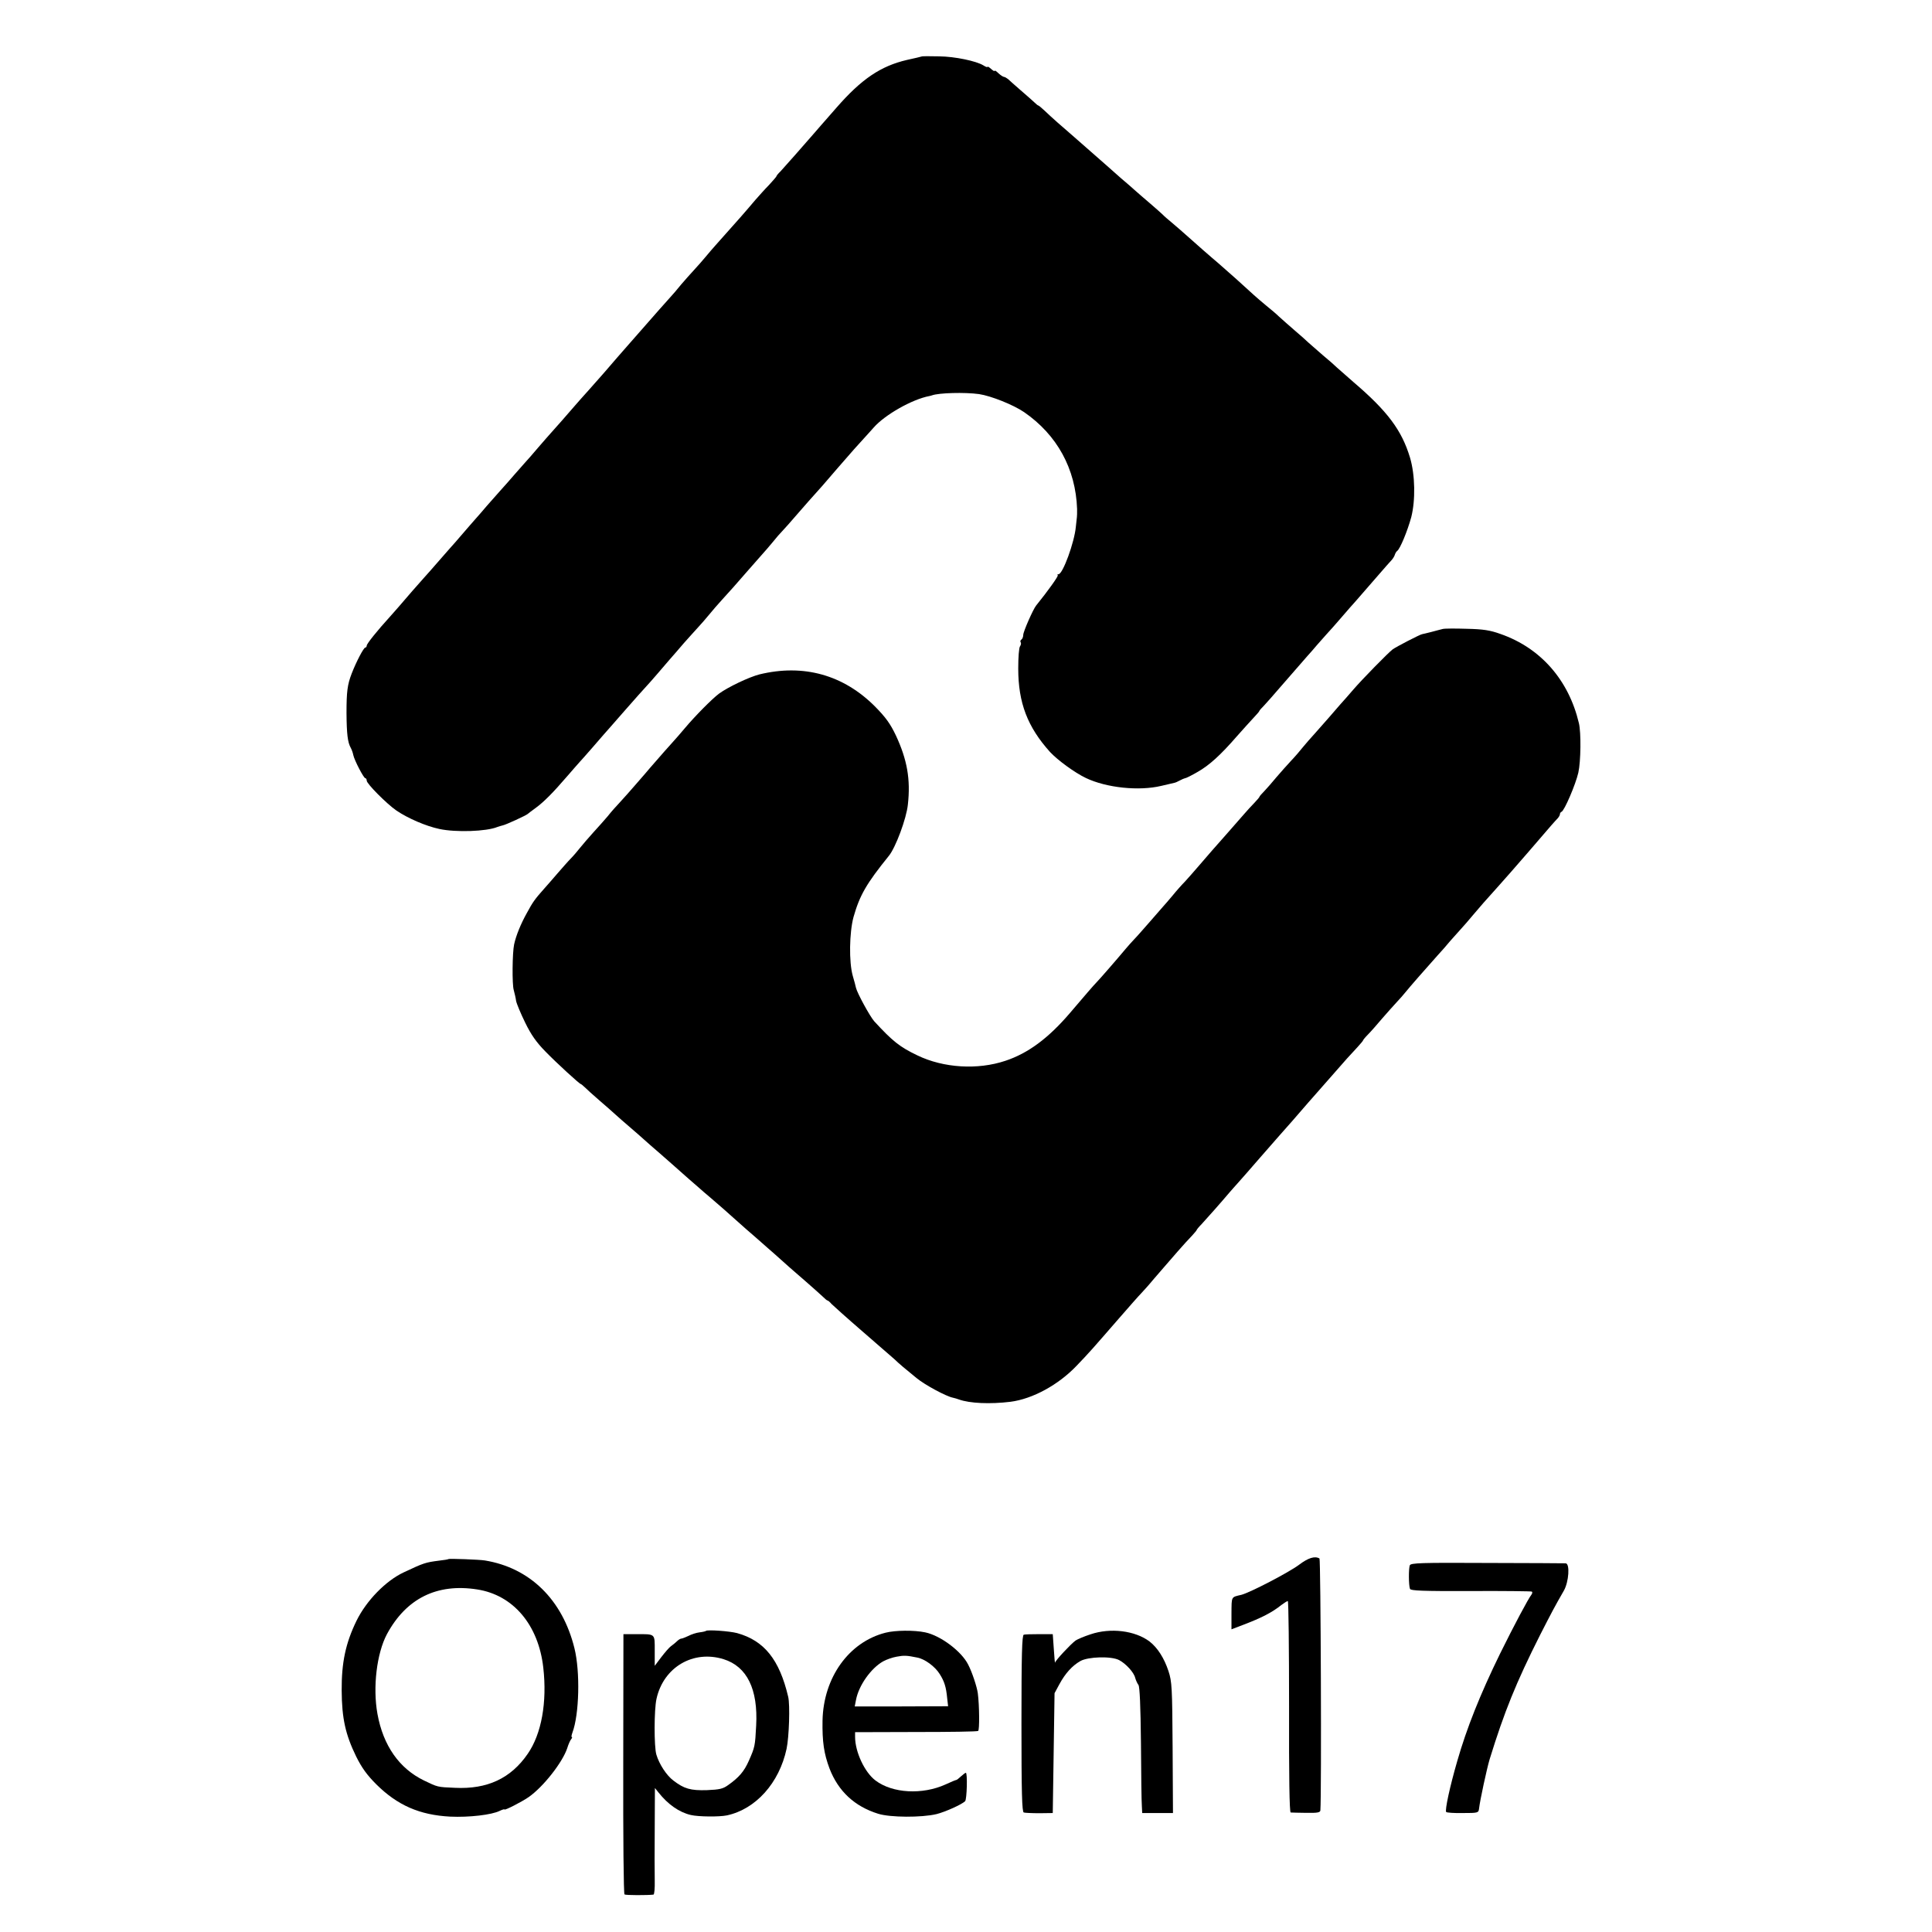
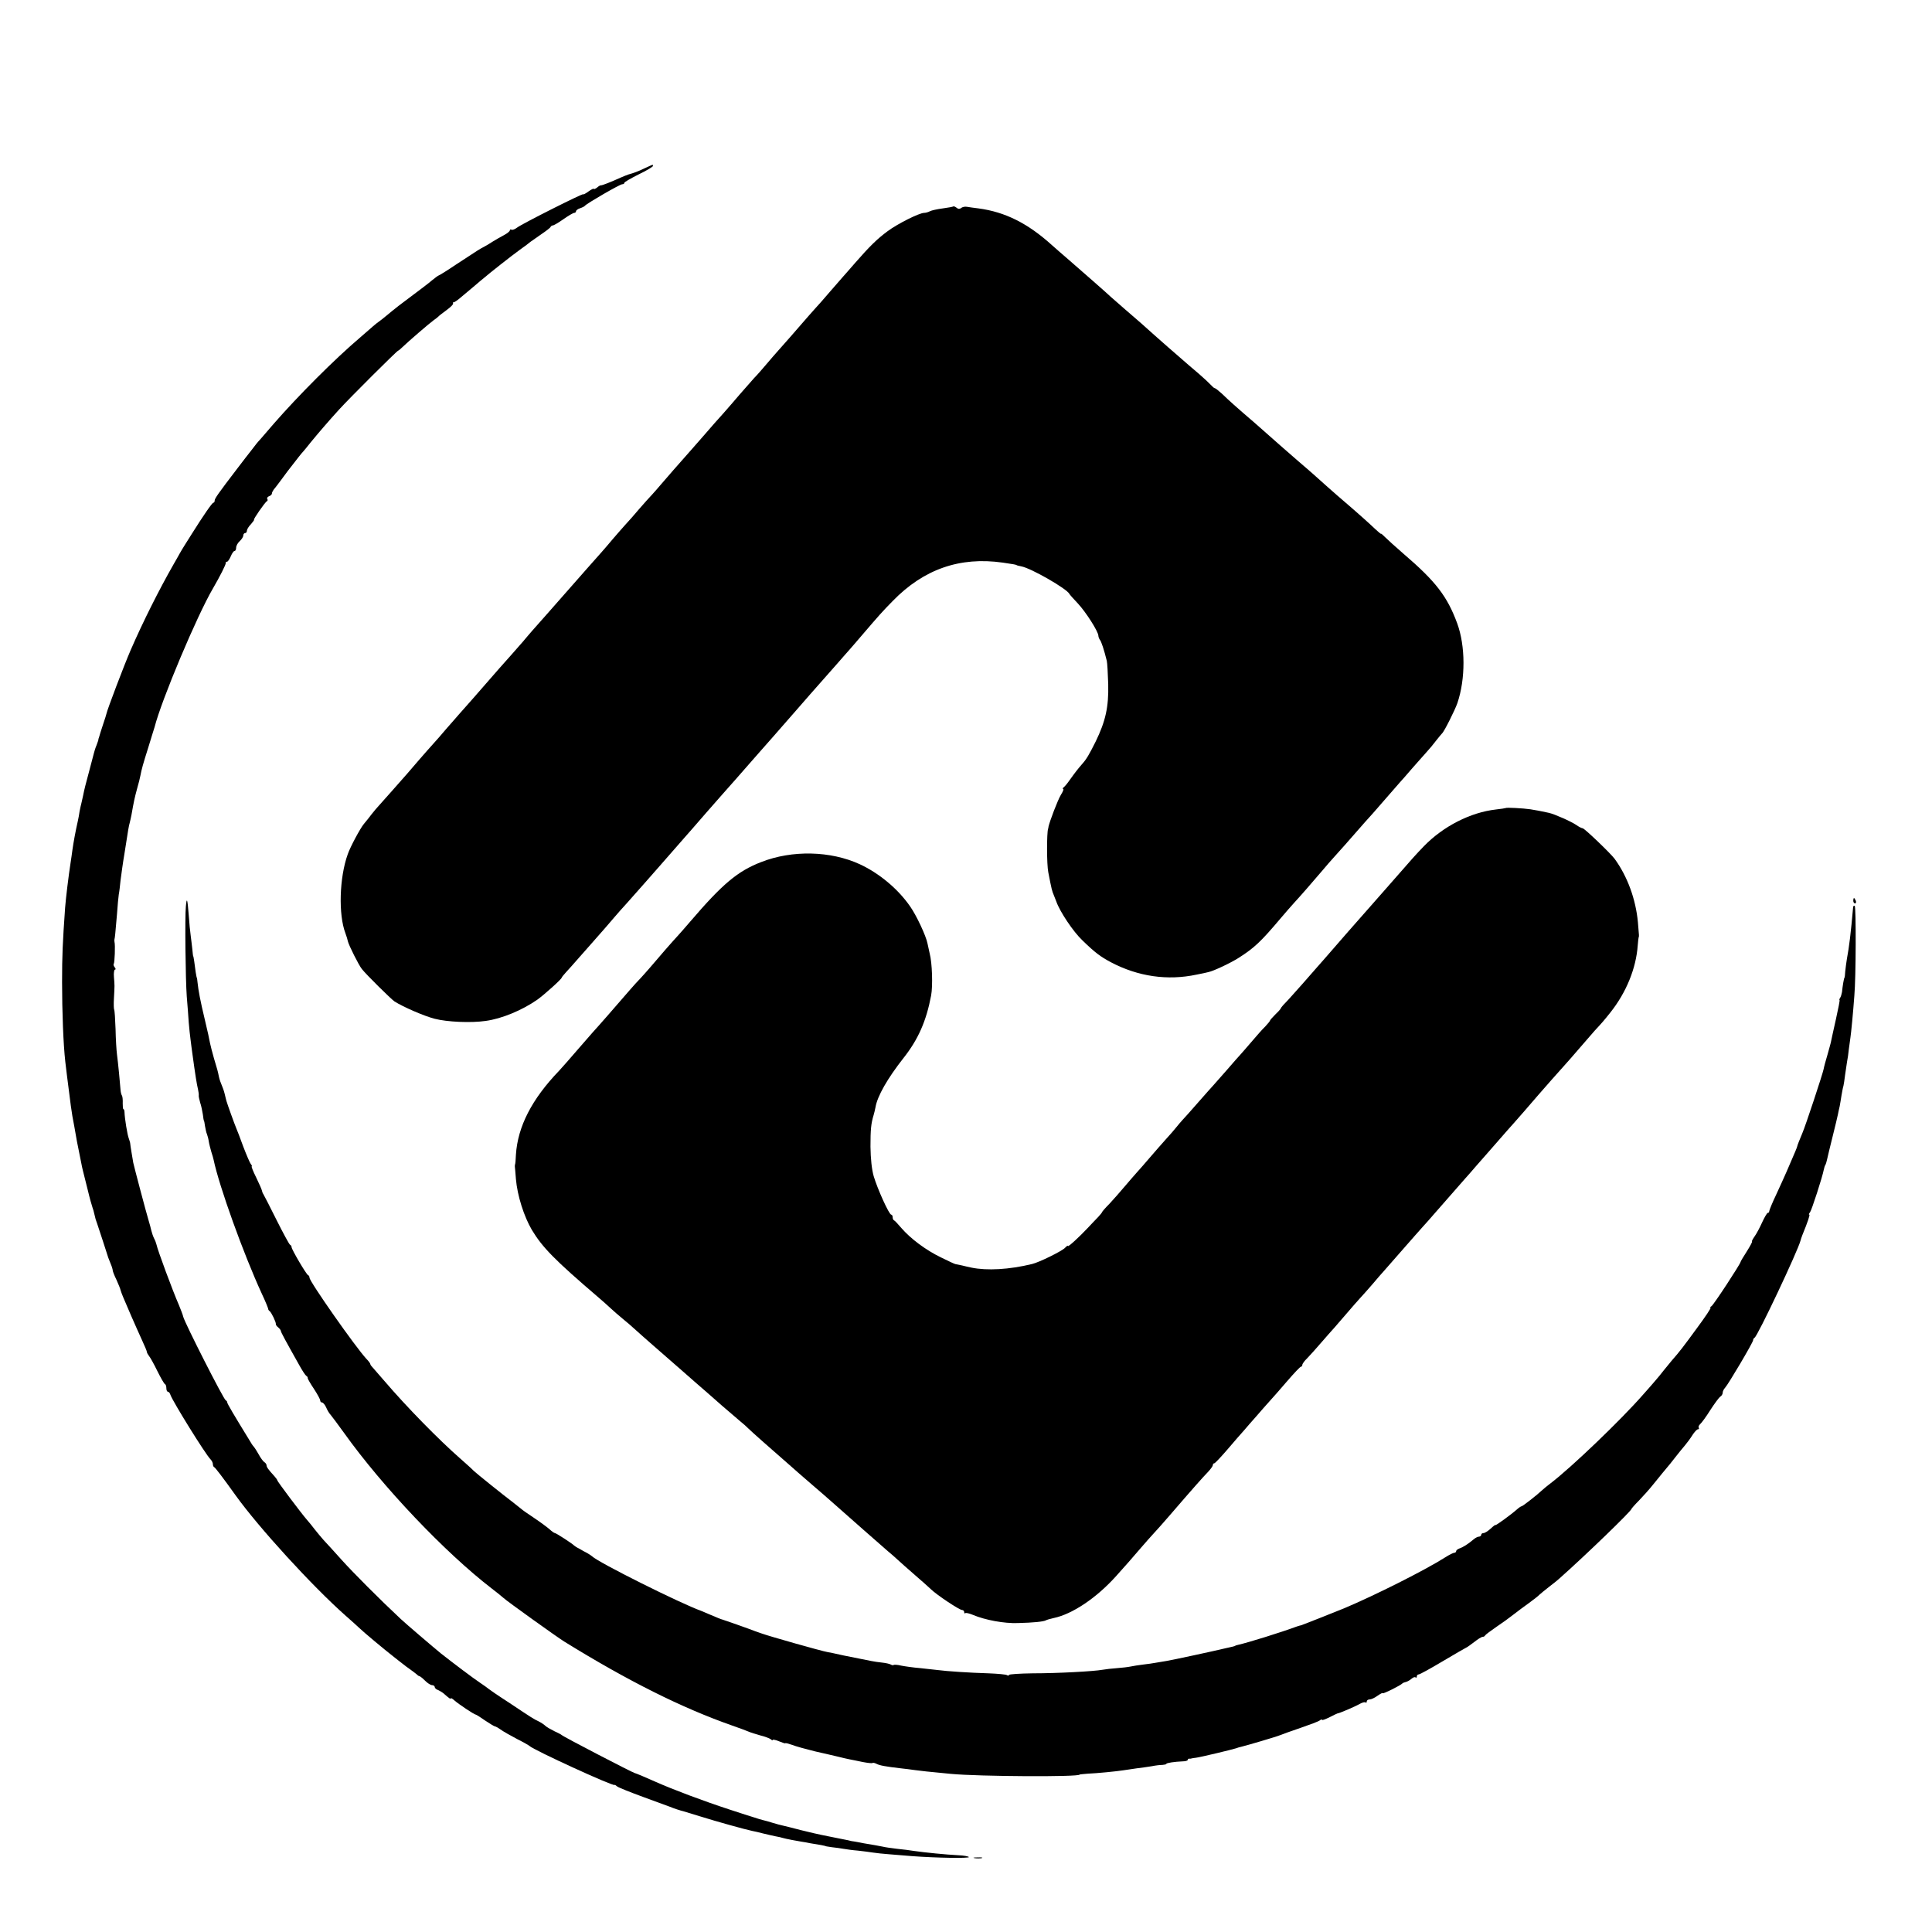
<svg xmlns="http://www.w3.org/2000/svg" version="1.0" width="1080pt" height="1080pt" viewBox="0 0 1080 1080" preserveAspectRatio="xMidYMid meet">
  <g transform="translate(0,1080) scale(0.1,-0.1)" fill="#000000" stroke="none">
-     <path d="M5155 10485 c-5 -2 -44 -11 -85 -20 -146 -34 -254 -106 -395 -268 -11 -12 -49 -56 -85 -97 -36 -41 -69 -80 -75 -86 -5 -6 -37 -42 -70 -80 -33 -37 -70 -79 -82 -92 -13 -12 -23 -25 -23 -28 0 -2 -19 -24 -42 -49 -24 -24 -57 -62 -75 -82 -60 -71 -89 -104 -223 -254 -14 -15 -38 -44 -55 -64 -16 -20 -46 -53 -65 -74 -19 -20 -51 -57 -72 -81 -20 -25 -49 -59 -65 -76 -15 -17 -41 -46 -58 -65 -65 -74 -171 -195 -180 -205 -11 -12 -90 -103 -125 -144 -12 -14 -49 -56 -83 -94 -34 -38 -70 -78 -80 -90 -35 -41 -122 -140 -137 -156 -8 -9 -40 -45 -70 -80 -30 -36 -64 -74 -75 -86 -11 -12 -38 -43 -60 -68 -22 -26 -56 -64 -75 -85 -19 -21 -54 -61 -77 -87 -23 -27 -52 -61 -65 -75 -13 -14 -45 -52 -73 -84 -27 -32 -59 -68 -70 -80 -11 -13 -42 -48 -70 -80 -27 -31 -61 -70 -75 -85 -24 -26 -103 -117 -143 -164 -10 -11 -30 -34 -45 -51 -74 -81 -132 -154 -132 -164 0 -6 -4 -11 -8 -11 -9 0 -50 -78 -76 -145 -24 -62 -29 -102 -29 -220 1 -117 6 -164 24 -196 6 -11 12 -29 14 -40 6 -29 58 -129 67 -129 4 0 8 -6 8 -14 0 -17 111 -129 166 -167 65 -44 165 -87 240 -103 93 -20 264 -14 324 11 8 3 22 7 30 9 17 3 132 56 140 64 3 3 23 18 45 34 45 33 95 83 175 176 30 35 62 71 70 80 8 9 40 44 70 79 30 35 60 69 65 75 6 6 57 65 115 131 58 66 112 127 120 135 8 8 36 40 62 70 26 30 59 69 73 85 15 17 50 57 78 90 29 32 65 73 81 90 15 16 42 47 60 69 17 21 49 58 71 82 22 24 51 57 65 72 30 35 137 156 165 188 11 12 36 41 55 64 19 24 42 50 51 59 9 9 51 56 93 105 42 48 82 94 89 101 10 10 66 74 130 149 78 90 117 134 146 165 18 20 43 47 55 61 62 71 215 158 311 176 6 1 12 3 15 4 38 14 183 18 263 7 67 -10 192 -60 252 -101 184 -127 288 -316 296 -541 0 -22 0 -42 -1 -45 0 -3 -3 -27 -6 -55 -8 -87 -73 -265 -97 -265 -6 0 -8 -3 -4 -6 4 -5 -57 -90 -121 -169 -17 -21 -72 -146 -72 -164 0 -11 -5 -23 -10 -26 -6 -4 -8 -11 -4 -16 3 -5 1 -15 -4 -22 -6 -7 -10 -62 -10 -124 0 -192 52 -327 178 -467 42 -45 137 -115 200 -145 115 -55 297 -74 422 -44 35 8 68 16 73 17 6 1 19 7 30 13 11 6 25 12 30 13 6 0 37 16 70 35 65 37 127 93 220 200 33 37 75 84 93 103 17 18 32 35 32 38 0 2 12 16 28 32 15 16 52 58 82 93 77 89 120 138 156 179 18 19 42 48 55 63 13 15 38 43 54 61 17 18 55 61 85 96 30 35 65 75 78 89 39 45 65 75 127 146 33 38 67 77 75 85 8 9 16 23 18 31 2 7 8 16 12 19 16 10 58 112 79 189 24 94 22 236 -7 333 -46 153 -126 260 -317 423 -38 33 -79 69 -91 80 -11 11 -47 43 -80 70 -32 28 -68 59 -80 70 -11 11 -47 43 -79 70 -32 28 -70 61 -85 75 -14 14 -46 41 -71 61 -24 20 -56 47 -70 60 -14 13 -58 53 -98 89 -41 36 -79 70 -85 75 -6 6 -29 25 -51 44 -22 19 -74 64 -115 101 -41 37 -91 80 -110 96 -19 16 -42 35 -50 44 -8 8 -40 36 -70 62 -30 26 -67 57 -81 70 -14 13 -52 46 -84 73 -31 28 -67 59 -79 70 -36 32 -157 138 -180 158 -69 59 -133 116 -163 145 -18 17 -36 32 -38 32 -3 0 -13 8 -23 18 -10 9 -44 40 -76 67 -32 28 -64 56 -71 63 -8 6 -18 12 -22 12 -5 0 -19 9 -31 20 -12 12 -22 18 -22 14 0 -4 -9 1 -20 11 -11 10 -20 15 -20 11 0 -3 -10 0 -22 8 -40 25 -160 50 -248 51 -47 1 -89 1 -95 0z" />
-     <path d="M8065 7284 c-11 -3 -40 -10 -65 -17 -25 -6 -47 -12 -50 -12 -11 -1 -146 -71 -165 -85 -27 -21 -171 -168 -220 -225 -22 -26 -55 -63 -73 -83 -18 -21 -47 -54 -65 -75 -18 -21 -52 -59 -75 -85 -24 -26 -55 -62 -69 -79 -14 -18 -44 -53 -67 -77 -22 -24 -59 -65 -81 -91 -22 -27 -52 -61 -67 -77 -16 -16 -28 -30 -28 -33 0 -2 -12 -16 -27 -32 -16 -16 -44 -47 -63 -69 -46 -53 -150 -171 -175 -199 -11 -13 -42 -49 -70 -81 -27 -32 -64 -73 -80 -91 -17 -17 -49 -53 -70 -79 -22 -26 -44 -52 -50 -58 -5 -6 -39 -45 -75 -86 -36 -41 -76 -87 -90 -101 -14 -15 -36 -39 -49 -55 -45 -54 -145 -169 -161 -185 -14 -14 -65 -73 -150 -173 -120 -140 -233 -224 -360 -266 -155 -52 -346 -40 -491 30 -99 47 -140 80 -242 191 -24 27 -95 157 -102 187 -2 10 -10 40 -18 67 -22 78 -19 242 4 328 35 123 72 187 198 343 38 47 98 208 106 286 16 141 -4 252 -67 387 -31 65 -56 100 -116 161 -177 178 -401 240 -647 180 -58 -15 -174 -70 -225 -107 -39 -29 -135 -126 -192 -194 -20 -24 -54 -63 -75 -86 -21 -23 -58 -65 -83 -94 -25 -28 -53 -61 -63 -73 -10 -12 -37 -43 -60 -69 -23 -27 -59 -67 -80 -90 -21 -22 -53 -58 -70 -80 -18 -21 -54 -62 -80 -90 -26 -29 -60 -68 -75 -87 -15 -19 -38 -46 -52 -60 -14 -14 -47 -52 -75 -84 -27 -32 -61 -70 -75 -86 -50 -56 -62 -73 -95 -134 -34 -61 -60 -125 -71 -175 -10 -45 -12 -225 -2 -256 4 -16 11 -43 13 -60 3 -16 26 -71 51 -122 33 -68 63 -110 112 -160 63 -65 192 -183 199 -183 2 0 11 -8 21 -17 10 -10 46 -43 81 -73 35 -30 76 -66 91 -80 15 -14 51 -45 80 -70 29 -25 65 -56 80 -70 15 -14 51 -45 80 -70 29 -25 62 -54 74 -65 12 -11 55 -49 96 -85 41 -36 80 -69 86 -75 6 -5 38 -32 70 -60 32 -27 65 -57 74 -65 9 -8 49 -44 90 -80 41 -36 80 -69 86 -75 6 -5 39 -35 74 -65 34 -30 72 -64 84 -75 13 -11 54 -47 92 -80 38 -33 79 -70 92 -82 13 -13 25 -23 28 -23 3 0 13 -8 22 -19 10 -10 89 -81 177 -157 88 -76 167 -145 176 -153 21 -21 64 -57 122 -104 47 -39 167 -103 203 -110 10 -2 26 -7 34 -10 61 -22 175 -27 289 -13 124 16 268 95 369 201 72 75 84 89 237 265 55 63 111 127 125 141 14 15 44 48 66 75 23 27 52 60 64 74 12 14 45 52 73 84 29 33 64 72 80 88 15 16 27 31 27 33 0 2 12 17 28 33 25 27 112 125 154 175 11 12 31 36 46 52 15 17 73 82 127 145 55 63 102 117 105 120 7 7 130 147 161 184 13 15 33 38 44 50 19 21 120 136 175 199 14 15 40 44 58 63 17 19 32 36 32 39 0 2 12 17 28 33 15 15 50 55 77 87 28 32 65 74 82 92 18 19 41 45 51 58 20 25 108 126 178 204 23 25 55 61 70 80 16 18 43 48 59 66 17 18 46 52 66 76 21 24 48 56 60 70 13 14 51 57 84 94 33 37 65 73 70 79 10 11 175 201 225 260 14 16 31 35 38 42 6 7 12 17 12 22 0 6 4 12 9 14 16 6 79 153 94 219 14 62 16 225 3 277 -57 241 -214 420 -438 498 -58 21 -97 27 -188 29 -63 2 -124 2 -135 -1z" />
-     <path d="M7262 2053 c-57 -43 -273 -155 -322 -168 -59 -14 -55 -7 -56 -104 l0 -89 60 23 c109 41 168 72 219 113 16 12 32 22 36 22 4 0 7 -265 7 -590 -1 -386 2 -591 9 -592 6 0 45 -2 88 -2 62 -1 77 2 78 14 7 95 2 1403 -5 1408 -26 15 -62 4 -114 -35z" />
-     <path d="M2508 2085 c-2 -2 -25 -6 -53 -9 -78 -10 -86 -13 -199 -66 -100 -47 -208 -158 -263 -270 -61 -125 -84 -234 -83 -390 1 -156 21 -246 81 -369 32 -64 60 -103 113 -156 118 -117 242 -171 412 -180 107 -5 233 10 277 32 15 7 27 11 27 8 0 -7 96 42 135 69 82 57 190 195 216 274 6 20 16 43 22 50 5 6 7 12 3 12 -3 0 -1 11 4 25 38 101 44 340 11 472 -67 271 -249 449 -501 490 -30 5 -198 11 -202 8z m159 -170 c202 -31 343 -198 370 -437 22 -194 -10 -371 -87 -482 -94 -137 -226 -199 -407 -190 -99 4 -96 4 -173 41 -138 67 -228 195 -260 372 -27 149 -4 339 53 446 108 200 280 285 504 250z" />
-     <path d="M7881 2050 c-7 -17 -7 -111 1 -132 4 -10 68 -13 339 -12 184 1 338 -1 342 -3 4 -3 3 -10 -2 -17 -17 -21 -97 -171 -176 -331 -111 -227 -186 -415 -239 -600 -42 -145 -69 -272 -62 -284 3 -4 44 -7 93 -6 86 0 88 1 91 25 5 46 44 225 59 275 82 266 148 429 282 695 65 127 80 156 133 248 28 49 35 152 10 153 -9 0 -208 2 -440 2 -368 2 -425 0 -431 -13z" />
-     <path d="M3946 1683 c-2 -2 -18 -6 -36 -8 -17 -2 -45 -11 -62 -20 -17 -8 -35 -15 -40 -15 -5 0 -16 -7 -24 -15 -8 -8 -23 -20 -33 -27 -10 -7 -34 -35 -54 -61 l-37 -49 0 85 c0 97 5 92 -105 92 l-70 0 -1 -725 c-1 -405 2 -727 7 -730 7 -5 128 -5 162 -1 5 1 8 36 7 79 -1 42 -1 176 0 297 l1 220 20 -25 c53 -67 116 -111 181 -126 42 -10 160 -11 202 -2 161 35 292 181 333 372 14 66 20 245 9 291 -49 208 -134 314 -286 356 -42 11 -166 20 -174 12z m99 -158 c131 -41 193 -168 182 -371 -6 -115 -7 -120 -41 -197 -26 -59 -55 -93 -116 -136 -29 -21 -48 -25 -118 -28 -92 -3 -128 8 -187 53 -39 29 -80 92 -96 146 -13 44 -13 251 1 312 39 176 205 274 375 221z" />
-     <path d="M4950 1673 c-205 -52 -347 -251 -352 -491 -2 -119 8 -185 39 -268 49 -127 140 -212 272 -253 67 -21 242 -22 326 -2 48 12 140 53 160 72 10 10 14 159 4 159 -3 0 -15 -9 -27 -20 -12 -11 -23 -20 -26 -20 -3 0 -30 -11 -60 -25 -130 -59 -297 -50 -392 22 -61 46 -114 160 -114 244 l0 26 339 1 c187 0 344 2 349 6 8 5 7 142 -2 211 -5 36 -32 118 -54 160 -37 74 -154 162 -240 180 -61 13 -168 12 -222 -2z m178 -139 c42 -8 99 -50 125 -92 26 -41 36 -72 42 -137 l5 -43 -261 -1 -261 0 7 36 c15 81 84 178 152 216 18 10 52 22 75 26 42 8 57 7 116 -5z" />
-     <path d="M6096 1664 c-37 -12 -74 -28 -84 -35 -29 -22 -112 -111 -114 -123 -1 -6 -4 27 -7 74 l-6 85 -75 0 c-41 0 -81 -1 -87 -3 -10 -3 -13 -111 -13 -497 0 -385 3 -494 13 -497 6 -2 46 -4 87 -4 l75 1 5 335 5 335 27 50 c33 61 72 104 118 130 44 24 172 28 216 5 38 -20 83 -69 90 -100 4 -14 12 -31 18 -39 7 -9 12 -116 14 -325 1 -171 3 -329 5 -351 l2 -40 86 0 86 0 -2 365 c-2 338 -4 370 -23 428 -24 73 -61 131 -106 166 -81 61 -218 78 -330 40z" />
+     <path d="M3605 9860 c-37 -18 -65 -28 -91 -35 -6 -2 -27 -10 -45 -18 -53 -24 -103 -44 -110 -43 -3 1 -13 -5 -22 -13 -10 -7 -17 -10 -17 -7 0 4 -13 -2 -30 -14 -16 -12 -30 -19 -30 -16 0 7 -340 -164 -369 -186 -13 -10 -27 -15 -32 -12 -5 3 -9 1 -9 -4 0 -5 -15 -17 -32 -26 -18 -9 -46 -26 -63 -36 -16 -11 -39 -24 -50 -30 -23 -12 -27 -14 -153 -97 -52 -35 -97 -63 -100 -63 -2 0 -19 -12 -37 -27 -18 -16 -73 -57 -121 -93 -49 -36 -95 -72 -104 -80 -9 -8 -34 -28 -55 -45 -22 -16 -45 -34 -51 -40 -6 -5 -37 -32 -69 -60 -147 -125 -348 -327 -485 -484 -30 -35 -64 -74 -75 -87 -12 -12 -32 -37 -45 -55 -14 -17 -52 -67 -85 -110 -104 -136 -125 -166 -125 -177 0 -7 -3 -12 -7 -12 -7 0 -57 -73 -118 -170 -12 -19 -30 -48 -41 -65 -10 -16 -24 -39 -30 -50 -6 -11 -21 -38 -34 -60 -80 -140 -171 -321 -240 -480 -36 -83 -131 -333 -135 -355 0 -3 -9 -30 -19 -60 -10 -30 -20 -62 -22 -70 -3 -8 -5 -15 -4 -15 1 0 -4 -13 -10 -30 -7 -16 -13 -37 -15 -45 -2 -8 -13 -51 -25 -95 -23 -85 -28 -105 -36 -145 -3 -14 -7 -32 -9 -40 -2 -8 -7 -28 -10 -45 -2 -16 -7 -41 -10 -55 -13 -57 -24 -118 -30 -160 -3 -25 -8 -56 -10 -70 -12 -77 -27 -202 -31 -254 -14 -199 -17 -267 -17 -416 0 -164 7 -349 18 -445 5 -43 10 -85 31 -247 5 -39 12 -78 19 -113 3 -16 10 -55 15 -85 6 -30 13 -66 16 -80 3 -14 7 -34 9 -45 4 -22 5 -26 35 -145 11 -47 24 -92 27 -100 3 -8 8 -24 10 -35 6 -27 9 -37 16 -55 5 -15 60 -181 62 -190 1 -3 7 -18 13 -33 7 -16 12 -33 12 -38 0 -5 9 -29 21 -53 11 -25 22 -51 23 -58 2 -7 8 -24 14 -38 6 -14 26 -61 45 -105 19 -44 47 -106 61 -137 15 -32 27 -61 27 -65 0 -5 6 -15 12 -23 7 -8 28 -46 47 -85 19 -38 38 -72 43 -73 4 -2 7 -12 7 -23 0 -10 4 -19 9 -19 5 0 11 -8 14 -18 13 -37 195 -331 224 -360 7 -7 13 -19 13 -27 0 -7 3 -15 8 -17 6 -3 46 -55 119 -157 130 -181 429 -508 613 -671 34 -30 70 -62 79 -71 19 -19 142 -122 190 -159 18 -14 40 -32 51 -40 10 -8 28 -22 40 -30 12 -8 28 -21 36 -27 7 -7 15 -13 19 -13 3 0 17 -11 31 -25 14 -14 31 -25 39 -25 8 0 15 -5 15 -10 0 -6 8 -14 18 -17 9 -4 22 -12 29 -17 35 -31 43 -36 43 -30 0 4 10 -2 22 -13 23 -20 108 -77 118 -78 3 0 26 -15 52 -33 26 -17 50 -32 53 -32 4 0 19 -8 33 -18 15 -11 56 -34 92 -53 36 -18 67 -36 70 -39 21 -22 473 -229 476 -218 0 2 7 -2 15 -9 8 -6 73 -32 144 -58 72 -26 139 -51 150 -55 18 -8 61 -22 75 -25 3 -1 46 -14 95 -29 89 -28 251 -73 290 -81 11 -2 38 -8 60 -14 22 -5 54 -13 70 -16 17 -3 35 -7 40 -9 16 -5 89 -19 105 -21 8 -1 31 -5 50 -9 19 -3 46 -8 60 -10 14 -3 25 -5 25 -6 0 -1 16 -3 35 -6 19 -2 49 -6 65 -9 17 -3 53 -8 80 -10 28 -3 66 -8 85 -11 19 -3 58 -7 85 -9 28 -2 88 -7 135 -11 134 -10 321 -13 316 -5 -3 4 -29 9 -58 10 -75 4 -185 15 -248 24 -19 3 -62 9 -95 12 -33 4 -69 9 -80 12 -11 2 -30 6 -42 8 -13 2 -42 7 -65 11 -24 5 -47 9 -53 10 -5 0 -21 3 -35 7 -14 3 -63 13 -110 22 -47 9 -116 25 -155 35 -38 10 -81 21 -95 24 -14 3 -41 10 -60 16 -19 6 -43 13 -53 15 -10 2 -32 9 -50 15 -18 5 -79 25 -137 44 -150 49 -317 112 -414 155 -42 19 -115 50 -119 50 -11 2 -399 203 -407 212 -3 3 -22 13 -42 22 -20 10 -43 23 -50 30 -7 7 -24 18 -38 25 -29 14 -28 13 -169 107 -59 38 -108 72 -111 75 -3 3 -25 19 -49 35 -36 24 -145 106 -216 162 -43 35 -195 165 -224 192 -121 113 -266 259 -331 331 -41 46 -87 96 -101 111 -14 16 -36 42 -50 60 -13 17 -32 41 -43 53 -30 34 -166 215 -166 221 0 3 -8 14 -17 24 -33 36 -43 50 -43 60 0 6 -6 14 -13 18 -6 4 -21 24 -31 43 -11 19 -22 37 -25 40 -3 3 -12 14 -18 25 -99 161 -133 219 -133 226 0 4 -3 9 -8 11 -12 5 -229 432 -238 468 -1 8 -15 43 -24 65 -35 80 -119 307 -125 337 -2 9 -8 25 -14 36 -5 10 -12 30 -15 43 -3 13 -10 40 -16 59 -12 39 -80 296 -85 320 -5 29 -17 100 -17 107 0 5 -4 17 -8 29 -8 20 -23 111 -24 147 0 9 -3 17 -6 17 -3 0 -4 15 -4 32 1 18 -1 38 -4 43 -4 6 -7 19 -8 30 -2 31 -14 156 -20 200 -3 23 -7 86 -8 142 -2 56 -5 105 -8 110 -2 4 -3 33 -1 63 4 74 4 69 0 118 -2 23 1 42 6 42 5 0 4 6 -2 13 -6 8 -8 16 -5 19 5 6 9 105 4 123 -1 6 -1 12 0 15 2 6 5 31 14 140 3 47 8 96 10 110 3 14 7 50 10 80 4 30 13 98 22 150 21 136 24 153 29 170 2 8 7 29 10 45 13 74 17 93 31 145 9 30 17 64 19 75 7 36 13 59 45 160 17 55 32 105 34 110 39 153 237 623 326 775 39 67 74 136 72 143 -1 4 2 7 7 7 5 0 14 14 21 30 7 17 16 30 21 30 5 0 9 8 9 18 0 11 9 27 20 37 11 10 20 24 20 32 0 7 5 13 10 13 6 0 10 6 10 13 0 7 10 24 23 37 12 14 20 25 17 25 -6 0 62 99 72 103 4 2 6 8 2 13 -3 5 2 12 10 15 9 3 16 10 16 15 0 6 5 15 10 22 6 7 24 30 40 52 16 22 33 45 37 50 58 75 79 102 88 111 5 6 24 28 40 49 40 49 99 118 160 185 59 65 325 330 331 330 2 0 12 8 22 18 34 33 154 136 175 151 12 8 24 18 27 21 3 4 24 20 47 37 23 17 39 33 36 37 -3 3 -2 6 3 6 5 0 25 14 44 31 19 16 52 44 74 62 21 18 43 37 50 42 26 23 155 125 201 158 28 20 55 40 60 45 6 4 33 23 60 42 28 19 52 37 53 42 2 4 8 8 13 8 5 0 32 16 59 35 27 19 54 35 60 35 5 0 10 4 10 9 0 5 10 13 23 17 12 4 24 10 27 14 9 12 195 120 208 120 7 0 12 3 12 8 0 4 36 25 80 47 44 21 80 43 80 47 0 4 -1 8 -2 7 -2 0 -21 -9 -43 -19z" />
+     <path d="M5329 9646 c-2 -2 -29 -7 -59 -11 -30 -4 -63 -11 -72 -16 -9 -5 -24 -9 -32 -9 -27 0 -149 -61 -205 -103 -58 -43 -99 -83 -182 -178 -30 -34 -58 -67 -64 -73 -5 -6 -39 -45 -75 -86 -35 -41 -71 -82 -80 -91 -8 -9 -26 -29 -40 -45 -69 -80 -148 -170 -169 -193 -13 -14 -42 -48 -65 -75 -22 -26 -54 -63 -71 -80 -16 -18 -52 -59 -80 -91 -27 -32 -68 -79 -90 -104 -42 -46 -50 -56 -125 -142 -25 -28 -54 -62 -65 -74 -60 -68 -136 -154 -161 -184 -16 -19 -38 -44 -49 -56 -11 -11 -42 -46 -70 -78 -27 -32 -63 -73 -80 -91 -16 -18 -48 -54 -70 -80 -22 -26 -49 -58 -60 -70 -11 -12 -49 -56 -85 -96 -36 -41 -85 -97 -110 -125 -25 -28 -74 -84 -110 -125 -36 -40 -74 -84 -85 -96 -11 -12 -34 -40 -52 -61 -18 -21 -47 -54 -65 -74 -28 -31 -98 -110 -161 -183 -16 -19 -77 -88 -132 -150 -11 -12 -42 -49 -70 -80 -27 -32 -61 -71 -75 -86 -14 -15 -47 -53 -75 -85 -27 -32 -58 -67 -68 -79 -43 -49 -134 -152 -155 -175 -12 -13 -33 -37 -45 -53 -12 -16 -31 -40 -43 -54 -20 -24 -76 -128 -90 -169 -47 -130 -53 -338 -13 -442 6 -16 12 -36 14 -46 5 -21 60 -132 78 -154 24 -31 163 -168 182 -181 49 -31 166 -82 225 -97 69 -18 203 -24 285 -12 89 12 203 59 289 119 39 28 136 115 136 123 0 2 11 16 24 30 14 15 47 52 73 82 26 30 57 65 68 77 11 12 47 53 80 91 33 39 70 81 82 95 24 26 38 42 138 155 33 38 69 79 80 91 11 13 43 49 70 80 28 32 59 68 70 80 11 12 31 35 44 50 21 25 136 156 166 190 26 29 132 149 148 168 33 37 111 127 132 150 11 13 43 49 70 80 28 32 59 68 70 80 11 12 45 51 75 86 30 34 64 73 75 85 11 13 45 51 75 85 30 35 60 68 65 74 6 6 37 43 70 81 101 118 118 137 175 195 173 178 375 249 615 215 61 -9 73 -11 78 -14 1 -2 13 -4 26 -7 55 -10 256 -126 269 -154 1 -3 22 -27 47 -53 45 -48 115 -158 115 -181 0 -6 4 -16 8 -22 8 -8 24 -57 39 -118 3 -12 6 -70 8 -131 3 -127 -15 -207 -70 -320 -37 -74 -51 -98 -75 -125 -23 -26 -43 -52 -70 -90 -13 -19 -29 -38 -35 -42 -5 -4 -6 -8 -2 -8 5 0 -1 -15 -13 -34 -17 -28 -62 -146 -69 -178 0 -5 -1 -9 -2 -10 -8 -26 -8 -200 1 -244 19 -98 20 -102 32 -131 6 -16 12 -30 13 -33 19 -55 94 -168 146 -217 71 -69 101 -91 159 -122 152 -80 316 -104 480 -69 30 6 60 12 65 14 27 5 125 51 170 80 86 55 122 88 235 222 25 30 59 68 75 86 36 39 90 101 154 176 25 30 55 64 66 76 17 18 94 105 175 198 14 15 34 38 45 50 11 12 45 51 75 86 30 34 64 73 75 86 11 12 43 48 70 80 28 31 63 71 78 88 16 17 41 47 55 66 15 19 30 37 33 40 11 8 73 132 86 170 46 136 45 319 -1 445 -56 152 -120 235 -301 390 -44 38 -90 80 -102 92 -13 13 -23 22 -23 19 0 -2 -15 10 -33 27 -29 28 -96 88 -173 154 -30 25 -153 134 -179 158 -13 11 -49 43 -81 70 -71 62 -132 115 -154 135 -9 8 -47 42 -85 75 -106 91 -146 127 -183 163 -19 17 -37 32 -41 32 -4 0 -13 8 -22 18 -8 9 -39 38 -69 64 -30 25 -68 58 -85 73 -16 14 -54 47 -84 73 -30 26 -64 56 -76 67 -54 49 -95 85 -165 145 -41 36 -77 67 -80 70 -8 9 -183 162 -244 215 -32 28 -71 61 -86 75 -135 122 -261 185 -410 205 -25 3 -54 7 -65 9 -11 2 -26 -1 -32 -7 -9 -6 -17 -6 -26 2 -8 6 -16 9 -18 7z" />
+     <path d="M8417 6283 c-2 -1 -26 -5 -54 -8 -143 -16 -295 -94 -403 -205 -48 -50 -51 -53 -210 -235 -58 -66 -107 -122 -110 -125 -6 -6 -197 -224 -231 -264 -13 -15 -33 -38 -44 -50 -11 -12 -49 -56 -85 -97 -36 -40 -77 -87 -92 -102 -16 -16 -28 -31 -28 -33 0 -3 -13 -18 -30 -34 -16 -16 -30 -32 -30 -34 0 -3 -12 -18 -27 -34 -16 -15 -50 -54 -78 -87 -27 -32 -55 -63 -60 -69 -6 -6 -42 -47 -80 -91 -39 -44 -72 -82 -75 -85 -3 -3 -39 -43 -80 -90 -41 -47 -81 -92 -90 -101 -8 -9 -24 -27 -34 -40 -10 -13 -37 -44 -60 -69 -23 -25 -63 -72 -91 -104 -27 -32 -59 -68 -70 -80 -11 -12 -40 -46 -65 -75 -25 -30 -64 -74 -87 -99 -24 -24 -43 -46 -43 -49 0 -2 -10 -14 -22 -27 -13 -13 -39 -41 -59 -62 -45 -48 -109 -107 -109 -99 0 4 -8 -1 -17 -11 -19 -19 -145 -81 -184 -90 -127 -31 -251 -38 -339 -20 -14 3 -37 8 -52 12 -15 3 -31 6 -35 7 -5 0 -42 18 -83 38 -85 41 -170 105 -221 164 -19 22 -37 42 -41 43 -5 2 -8 10 -8 18 0 8 -4 14 -8 14 -12 0 -77 144 -98 215 -11 39 -17 97 -18 165 0 96 3 129 18 178 3 9 7 28 10 42 10 62 68 163 157 276 82 104 127 206 154 349 10 53 6 183 -8 235 -2 8 -7 33 -12 55 -8 43 -63 160 -98 209 -68 98 -173 185 -281 235 -163 75 -378 80 -551 12 -132 -51 -217 -123 -396 -332 -26 -30 -57 -66 -70 -80 -24 -25 -110 -124 -159 -182 -14 -16 -36 -41 -50 -56 -14 -14 -41 -44 -60 -66 -106 -123 -157 -180 -170 -195 -8 -8 -58 -65 -110 -125 -52 -61 -104 -119 -115 -131 -152 -158 -231 -312 -241 -469 -1 -27 -3 -52 -5 -55 -1 -3 -1 -8 -1 -11 1 -3 3 -35 6 -70 8 -93 45 -209 89 -284 59 -98 127 -168 375 -380 19 -16 48 -42 64 -57 16 -15 47 -42 69 -60 22 -18 55 -46 73 -63 18 -16 61 -55 96 -85 54 -47 122 -106 166 -145 6 -5 40 -35 74 -65 35 -30 100 -87 144 -126 45 -39 92 -79 105 -90 13 -10 33 -28 45 -40 18 -18 129 -116 230 -204 16 -14 39 -34 51 -45 13 -11 46 -40 75 -65 56 -48 79 -68 132 -115 64 -57 263 -232 291 -256 16 -13 41 -35 56 -49 15 -14 58 -52 96 -85 38 -33 79 -69 90 -80 32 -31 158 -115 173 -115 6 0 12 -5 12 -12 0 -6 3 -9 6 -6 3 4 22 -1 42 -9 68 -29 176 -49 252 -46 87 2 143 8 156 15 5 3 25 9 44 13 105 22 238 112 346 231 75 84 78 87 144 164 25 29 56 64 70 79 14 15 50 55 80 90 144 167 194 223 223 253 15 16 27 33 27 38 0 6 3 10 8 10 4 0 37 35 74 78 36 42 78 91 93 107 14 17 45 52 68 78 23 27 56 64 73 83 17 18 62 70 100 114 38 44 72 80 76 80 5 0 8 5 8 10 0 6 12 23 28 38 15 16 50 54 77 86 28 32 61 70 75 85 14 16 45 52 70 81 25 29 56 65 70 80 14 15 46 51 72 81 25 30 54 63 65 75 10 12 45 52 78 89 97 111 109 124 140 159 17 18 41 46 55 62 48 55 174 199 184 210 6 6 31 35 56 64 25 28 54 62 65 74 11 13 43 49 70 80 28 32 61 70 75 85 23 26 89 101 140 161 32 37 122 139 145 164 11 12 49 55 84 96 36 41 74 85 85 98 42 45 53 58 88 102 89 112 144 247 153 375 2 22 4 42 5 45 3 6 3 3 -4 85 -12 128 -58 255 -130 354 -21 29 -169 171 -179 171 -5 0 -21 8 -35 18 -29 20 -122 61 -153 68 -52 11 -66 14 -104 20 -41 6 -135 11 -138 7z" />
+     <path d="M10360 5765 c0 -8 4 -15 10 -15 5 0 7 7 4 15 -4 8 -8 15 -10 15 -2 0 -4 -7 -4 -15z" />
+     <path d="M1039 5733 c-6 -59 -2 -408 5 -503 4 -47 9 -112 11 -145 3 -33 7 -76 10 -95 2 -19 7 -54 10 -77 17 -125 25 -174 32 -203 3 -14 5 -29 4 -34 -1 -4 3 -22 8 -40 6 -17 12 -47 15 -66 2 -19 5 -35 6 -35 1 0 4 -13 6 -30 3 -16 7 -37 11 -45 3 -8 8 -26 10 -40 2 -14 9 -40 14 -58 6 -18 12 -39 13 -45 31 -148 166 -524 270 -750 20 -42 35 -80 35 -83 0 -4 3 -10 8 -13 10 -7 37 -63 35 -73 -1 -3 5 -12 13 -18 8 -7 15 -16 15 -20 0 -7 28 -58 105 -195 15 -27 32 -53 37 -56 6 -3 9 -9 8 -13 0 -4 15 -30 35 -60 19 -29 35 -58 35 -65 0 -6 5 -11 10 -11 6 0 16 -12 23 -27 6 -15 18 -35 26 -43 7 -8 41 -54 75 -101 215 -301 565 -669 825 -869 25 -19 55 -43 66 -53 19 -18 301 -220 340 -244 356 -220 656 -370 938 -469 40 -14 81 -29 92 -34 11 -5 40 -14 65 -21 25 -6 51 -16 58 -21 6 -6 12 -8 12 -4 0 3 16 0 35 -8 19 -8 35 -13 35 -11 0 3 17 -2 38 -9 20 -8 78 -24 127 -36 50 -11 108 -25 130 -30 22 -6 51 -12 65 -15 14 -3 47 -9 74 -15 27 -5 51 -8 54 -5 3 2 12 0 22 -5 17 -9 49 -15 135 -25 22 -2 58 -7 80 -10 37 -5 64 -8 200 -21 157 -15 720 -18 720 -4 0 1 20 3 45 5 51 2 163 13 200 19 14 2 48 7 75 11 28 3 66 9 85 12 19 4 45 7 58 7 12 1 22 3 22 6 0 5 44 12 93 14 15 0 27 4 27 9 0 4 3 6 8 6 4 -1 9 0 12 1 3 1 14 3 25 4 25 3 204 46 225 53 8 3 20 7 27 8 30 7 200 57 218 65 11 5 63 23 115 41 52 18 101 36 108 42 6 5 12 7 12 3 0 -4 19 3 43 15 23 12 43 21 44 21 4 -2 96 37 124 53 14 8 29 12 33 8 3 -3 6 -1 6 5 0 7 7 12 16 12 9 0 29 9 45 21 16 11 29 18 29 14 0 -6 99 43 110 55 3 3 12 6 20 8 8 2 22 10 31 18 9 8 19 11 22 7 4 -3 7 -1 7 5 0 7 5 12 11 12 6 0 66 33 133 73 66 39 126 74 131 76 6 2 26 17 46 32 20 16 41 29 47 29 6 0 12 3 14 8 2 4 30 25 62 47 33 22 77 54 97 70 21 17 60 45 86 64 26 19 53 40 58 46 6 5 30 26 55 45 25 19 50 39 56 45 152 135 404 379 404 390 0 2 19 24 43 48 23 24 58 63 77 87 19 24 43 53 52 64 38 45 54 65 78 96 14 18 35 44 48 59 12 14 32 41 43 59 11 17 25 32 30 32 6 0 8 4 5 9 -3 5 1 14 8 20 8 7 34 42 57 79 24 37 49 71 56 75 7 4 13 14 13 22 0 7 6 20 13 27 18 19 157 254 157 266 0 6 4 12 8 14 16 6 243 487 257 543 1 6 6 19 10 30 31 76 44 115 39 115 -4 0 -2 6 4 13 9 11 69 196 77 238 2 11 6 23 9 27 3 5 7 19 10 33 3 13 16 69 30 124 14 55 27 111 30 125 3 14 7 35 10 46 2 12 7 39 10 60 4 22 8 46 11 54 2 8 6 35 9 60 4 25 9 58 11 74 3 15 8 47 10 70 3 22 7 52 9 66 4 25 15 139 22 235 9 101 10 496 2 501 -4 3 -9 -1 -9 -8 -13 -146 -21 -214 -35 -290 -3 -18 -7 -49 -9 -68 -1 -19 -3 -35 -4 -35 -3 0 -11 -48 -14 -80 -2 -11 -6 -26 -10 -32 -5 -7 -6 -13 -4 -13 3 0 -7 -48 -20 -107 -13 -60 -26 -115 -27 -123 -1 -8 -11 -42 -20 -75 -10 -33 -20 -70 -22 -82 -5 -26 -101 -317 -119 -358 -16 -38 -28 -68 -29 -75 -1 -5 -8 -23 -59 -140 -11 -25 -37 -83 -58 -128 -22 -46 -39 -88 -39 -93 0 -5 -3 -9 -8 -9 -4 0 -18 -24 -31 -52 -13 -29 -32 -65 -43 -80 -11 -16 -17 -28 -14 -28 3 0 -10 -25 -29 -55 -19 -30 -35 -56 -35 -59 0 -10 -151 -241 -163 -248 -7 -4 -9 -8 -5 -8 5 0 -29 -51 -75 -113 -79 -108 -98 -133 -142 -183 -11 -13 -31 -38 -45 -55 -14 -18 -34 -43 -45 -55 -11 -13 -42 -49 -70 -80 -124 -142 -401 -407 -515 -494 -19 -14 -40 -32 -49 -40 -26 -25 -109 -90 -115 -90 -3 0 -14 -7 -23 -15 -36 -32 -123 -95 -123 -90 0 3 -12 -6 -27 -20 -15 -14 -33 -25 -40 -25 -7 0 -13 -4 -13 -10 0 -5 -6 -10 -13 -10 -7 0 -22 -8 -33 -18 -27 -23 -55 -41 -76 -48 -10 -4 -18 -10 -18 -15 0 -5 -5 -9 -10 -9 -6 0 -28 -11 -50 -25 -115 -73 -394 -213 -565 -285 -66 -27 -231 -92 -240 -95 -5 -1 -17 -4 -25 -7 -89 -33 -272 -90 -330 -103 -8 -2 -15 -4 -15 -5 0 -1 -7 -3 -15 -5 -8 -2 -26 -6 -40 -9 -62 -15 -298 -66 -330 -71 -20 -3 -47 -8 -60 -10 -14 -3 -45 -7 -70 -10 -25 -3 -56 -8 -70 -11 -14 -3 -48 -7 -76 -9 -28 -2 -64 -6 -80 -9 -49 -9 -252 -20 -391 -20 -73 -1 -133 -5 -133 -9 0 -5 -5 -5 -11 -1 -7 4 -53 8 -103 10 -105 3 -238 12 -281 18 -16 2 -61 7 -100 11 -38 3 -87 10 -107 14 -20 5 -39 6 -42 4 -2 -3 -10 -2 -16 2 -7 4 -29 9 -49 11 -20 2 -47 6 -61 9 -14 3 -38 8 -55 11 -16 3 -61 12 -100 20 -38 9 -79 17 -90 19 -31 5 -324 88 -365 103 -8 3 -17 6 -20 7 -3 1 -12 4 -20 7 -27 11 -175 63 -180 64 -6 1 -34 12 -80 32 -19 8 -37 16 -40 17 -115 41 -576 271 -610 305 -3 3 -15 11 -27 18 -13 6 -33 18 -45 25 -13 6 -25 14 -28 17 -12 12 -101 70 -108 70 -4 0 -18 10 -32 23 -14 12 -52 40 -85 62 -33 22 -65 44 -71 50 -6 5 -26 21 -44 35 -61 46 -205 162 -222 178 -9 10 -45 42 -79 72 -116 102 -295 284 -419 429 -30 35 -61 70 -67 77 -7 7 -13 15 -13 19 0 3 -9 16 -21 28 -60 64 -319 433 -319 455 0 6 -3 12 -8 14 -10 4 -92 144 -92 156 0 6 -4 12 -9 14 -4 2 -38 64 -75 138 -37 74 -70 139 -74 145 -4 5 -7 15 -8 20 -1 6 -15 38 -32 73 -17 34 -28 62 -25 62 3 0 1 6 -5 13 -5 6 -24 50 -42 97 -17 47 -35 94 -40 105 -9 21 -49 132 -54 150 -2 6 -6 24 -10 40 -4 17 -12 39 -17 50 -5 11 -12 31 -15 45 -7 35 -8 37 -28 104 -9 32 -19 70 -22 85 -2 14 -15 73 -29 131 -25 104 -36 162 -41 210 -1 14 -3 25 -4 25 -1 0 -3 14 -6 30 -6 47 -12 90 -14 90 -1 0 -3 18 -5 40 -2 22 -7 56 -9 75 -3 19 -8 71 -11 115 -7 91 -11 103 -16 48z" />
+     <path d="M5448 413 c12 -2 30 -2 40 0 9 3 -1 5 -23 4 -22 0 -30 -2 -17 -4z" />
  </g>
</svg>
